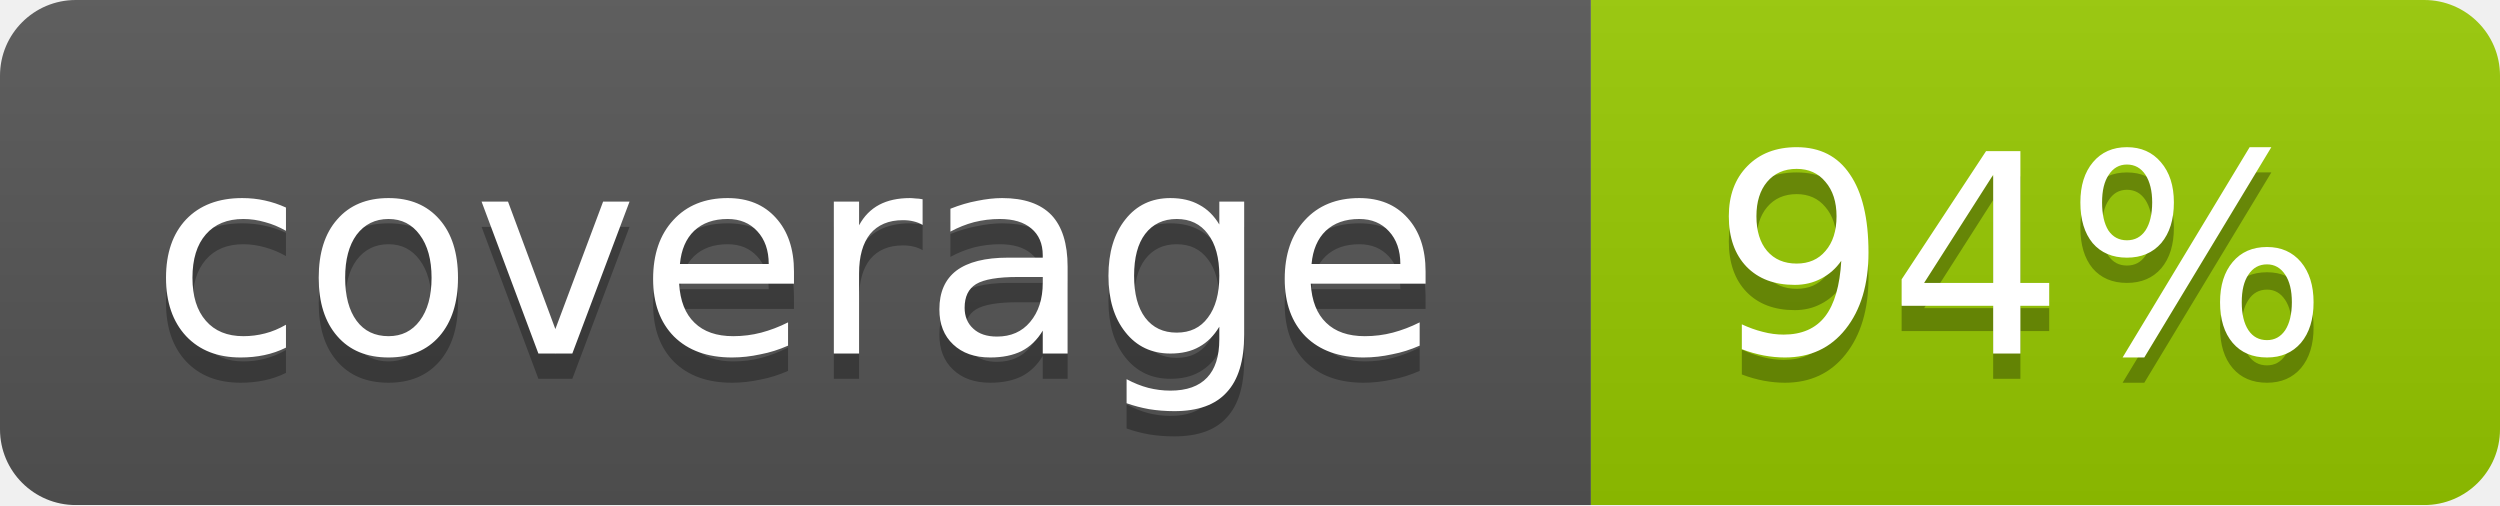
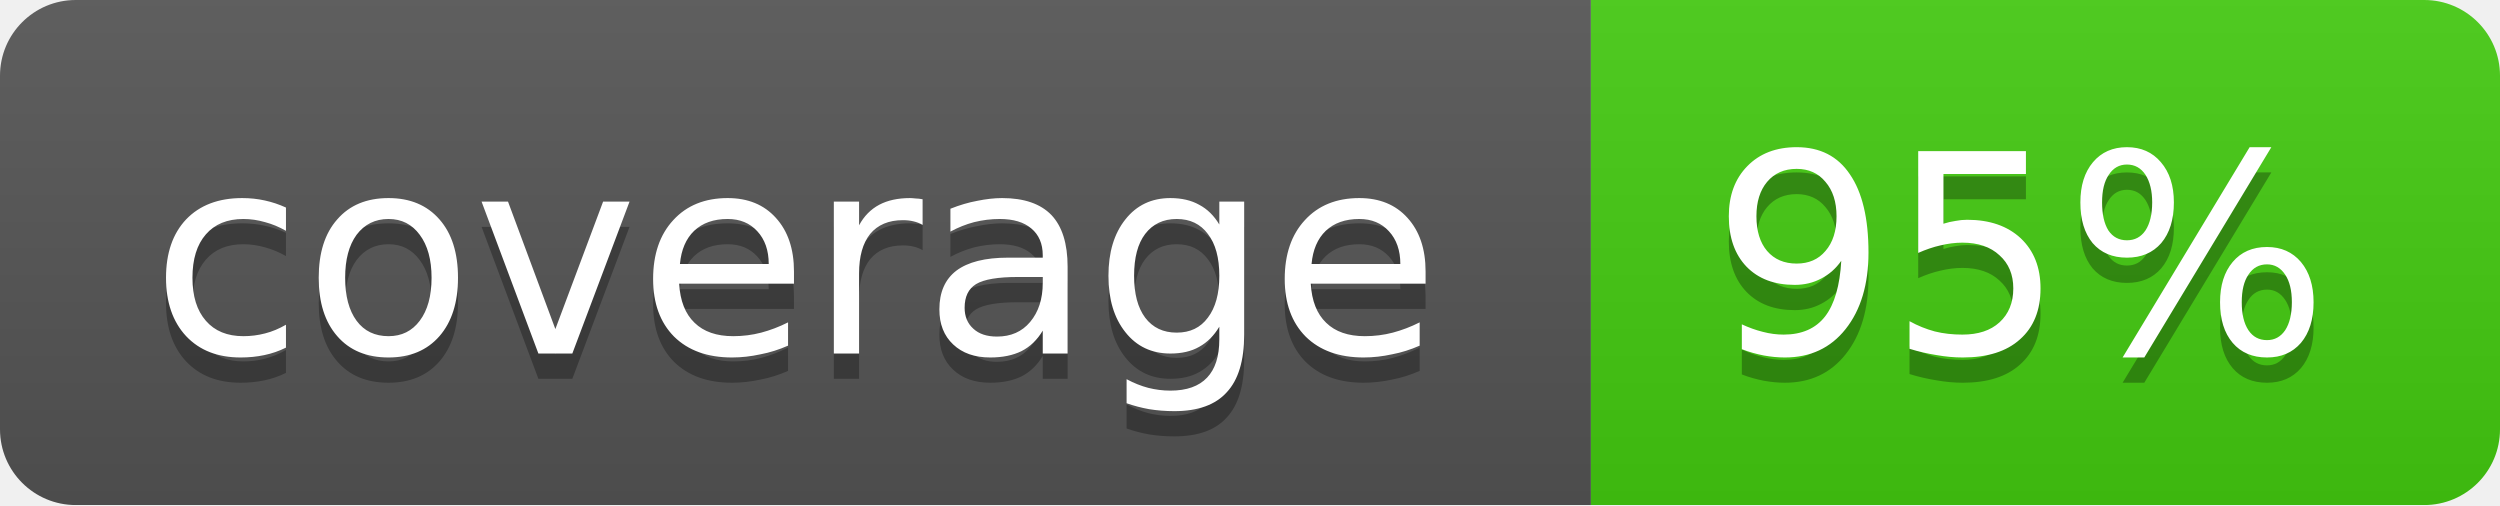
<svg xmlns="http://www.w3.org/2000/svg" width="99" height="20">
  <linearGradient id="b" x2="0" y2="100%">
    <stop offset="0" stop-color="#bbb" stop-opacity=".1" />
    <stop offset="1" stop-opacity=".1" />
  </linearGradient>
  <mask id="a">
    <rect width="99" height="20" rx="3" fill="#fff" />
  </mask>
  <g mask="url(#a)">
    <path fill="#555" d="M0 0h63v20H0z" />
-     <path fill="#97CA00" d="M63 0h36v20H63z" />
+     <path fill="#4c1" d="M63 0h36v20H63z" />
    <path fill="url(#b)" d="M0 0h99v20H0z" />
  </g>
  <g fill="#fff" text-anchor="middle" font-family="DejaVu Sans,Verdana,Geneva,sans-serif" font-size="11">
    <text x="31.5" y="15" fill="#010101" fill-opacity=".3">coverage</text>
    <text x="31.5" y="14">coverage</text>
-     <text x="80" y="15" fill="#010101" fill-opacity=".3">94%</text>
-     <text x="80" y="14">94%</text>
+     <text x="80" y="15" fill="#010101" fill-opacity=".3">95%</text>
+     <text x="80" y="14">95%</text>
  </g>
</svg>
